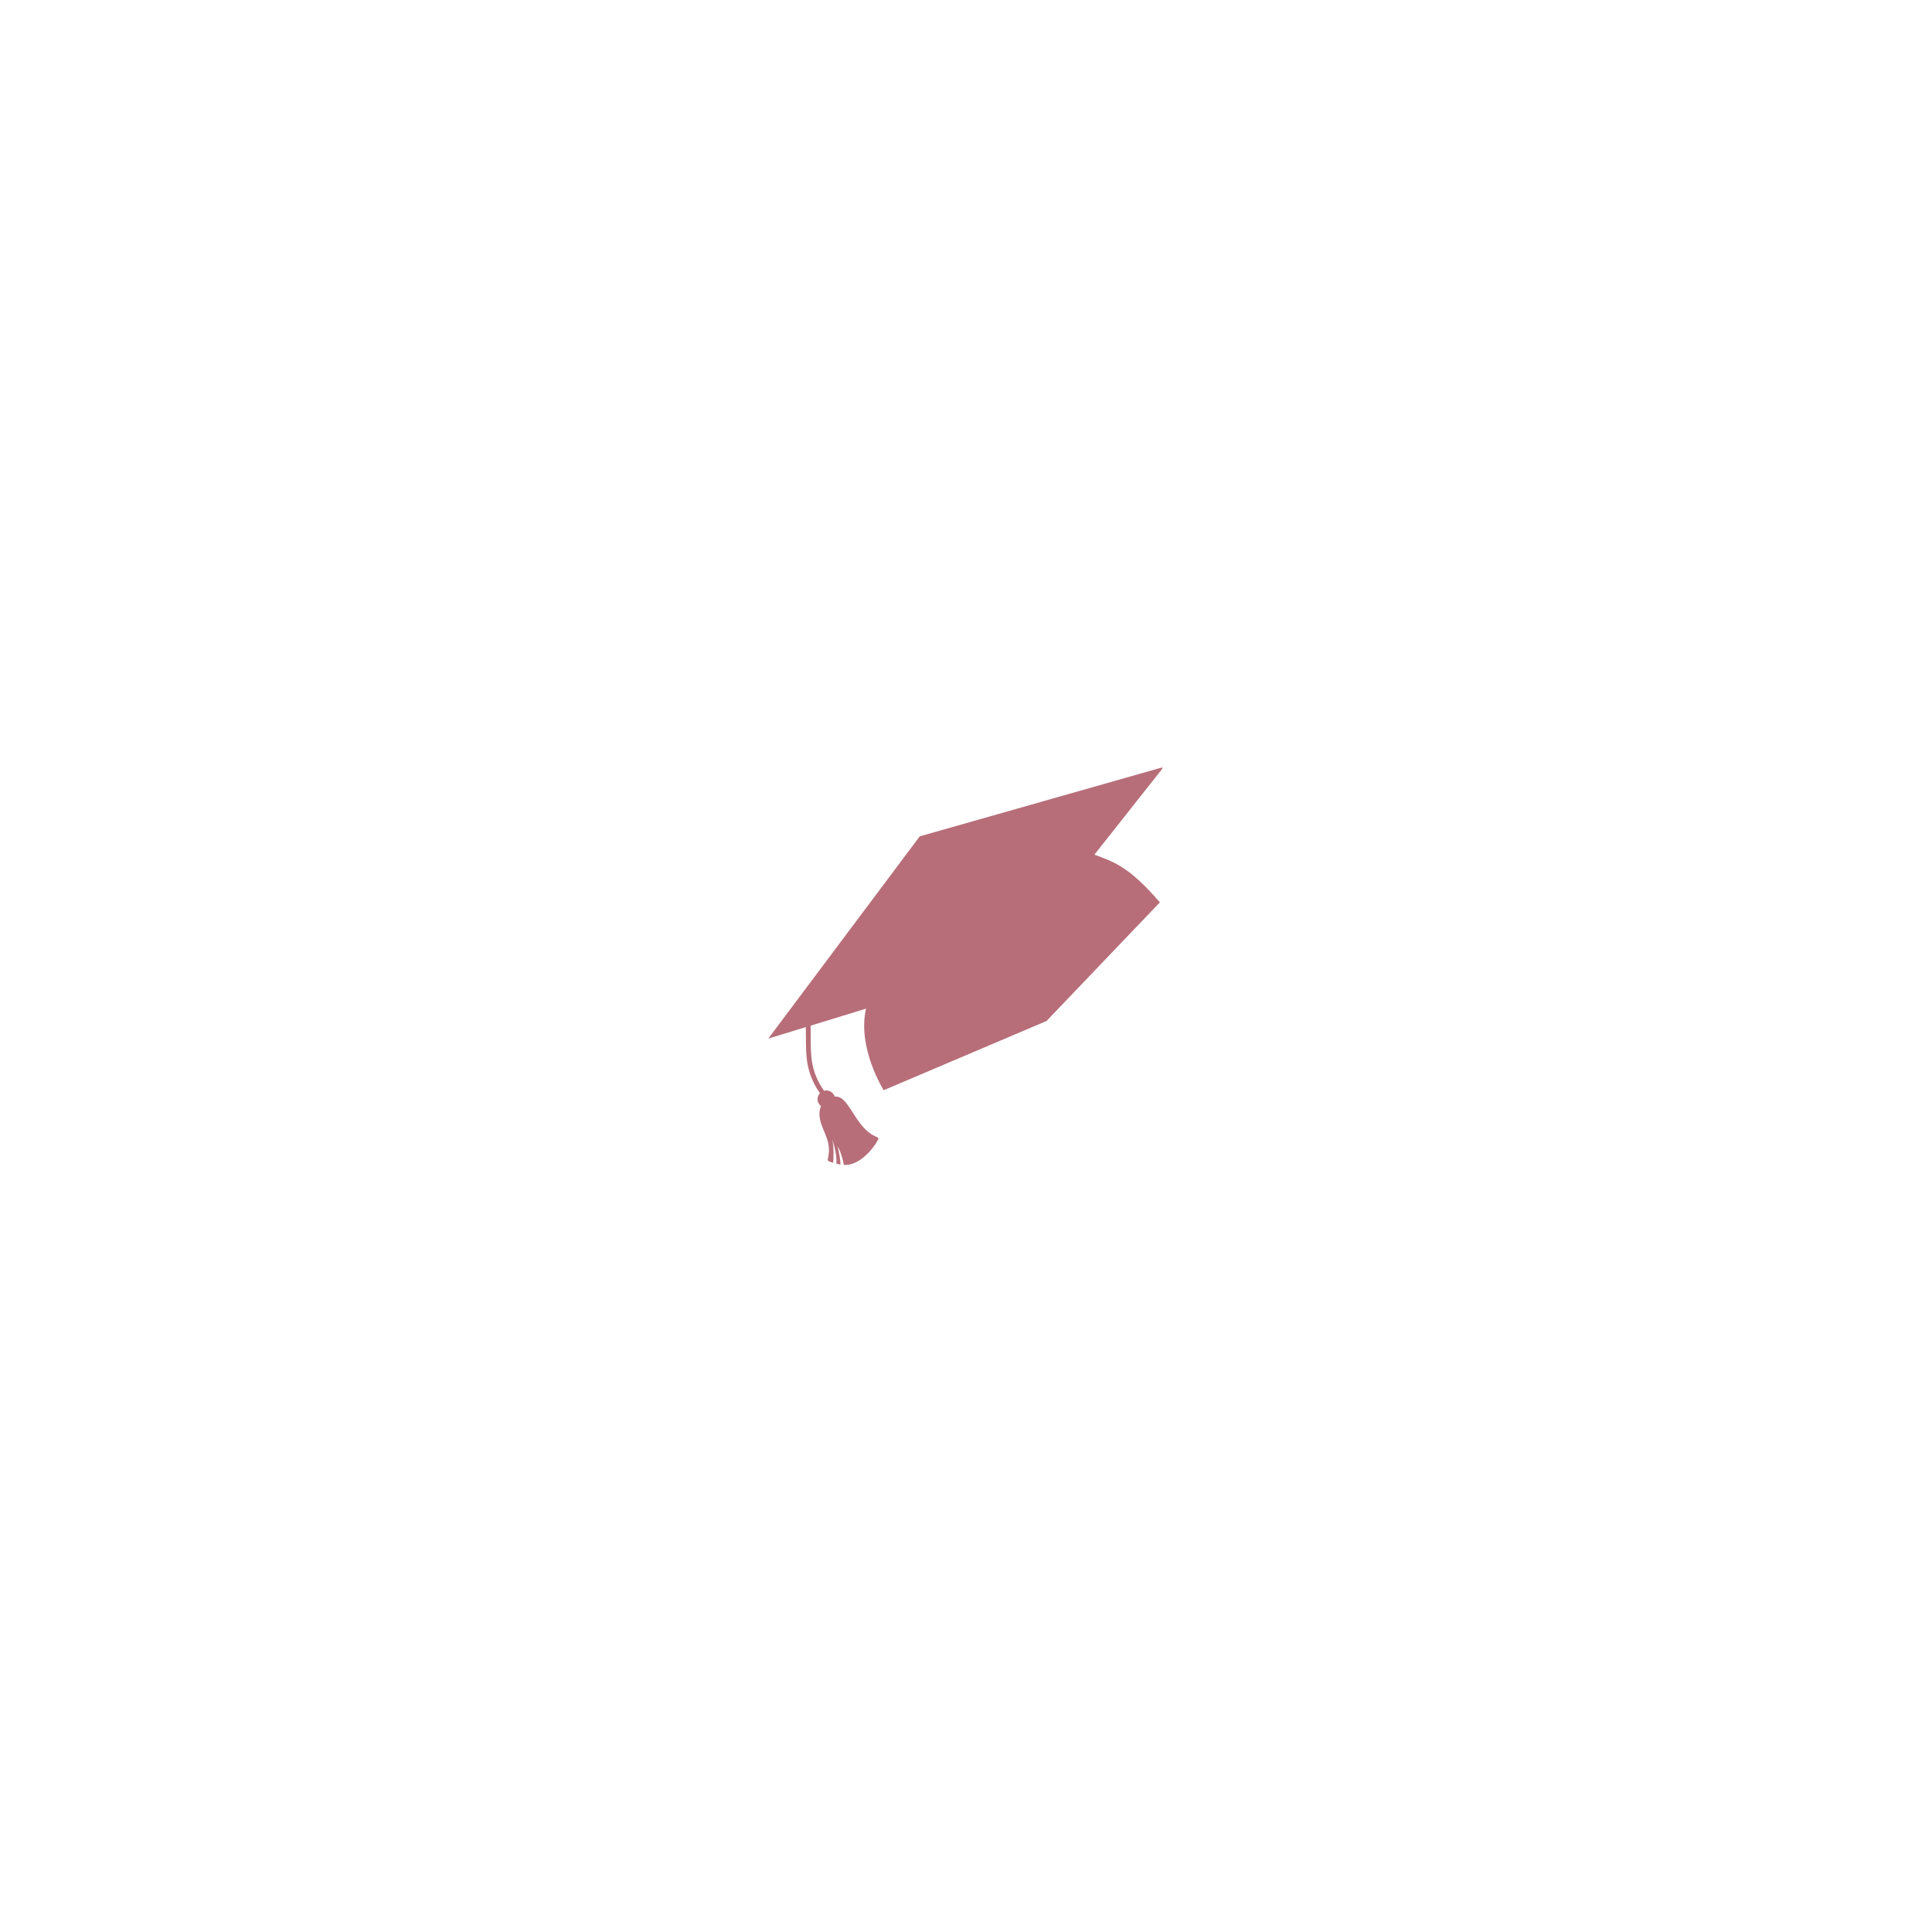
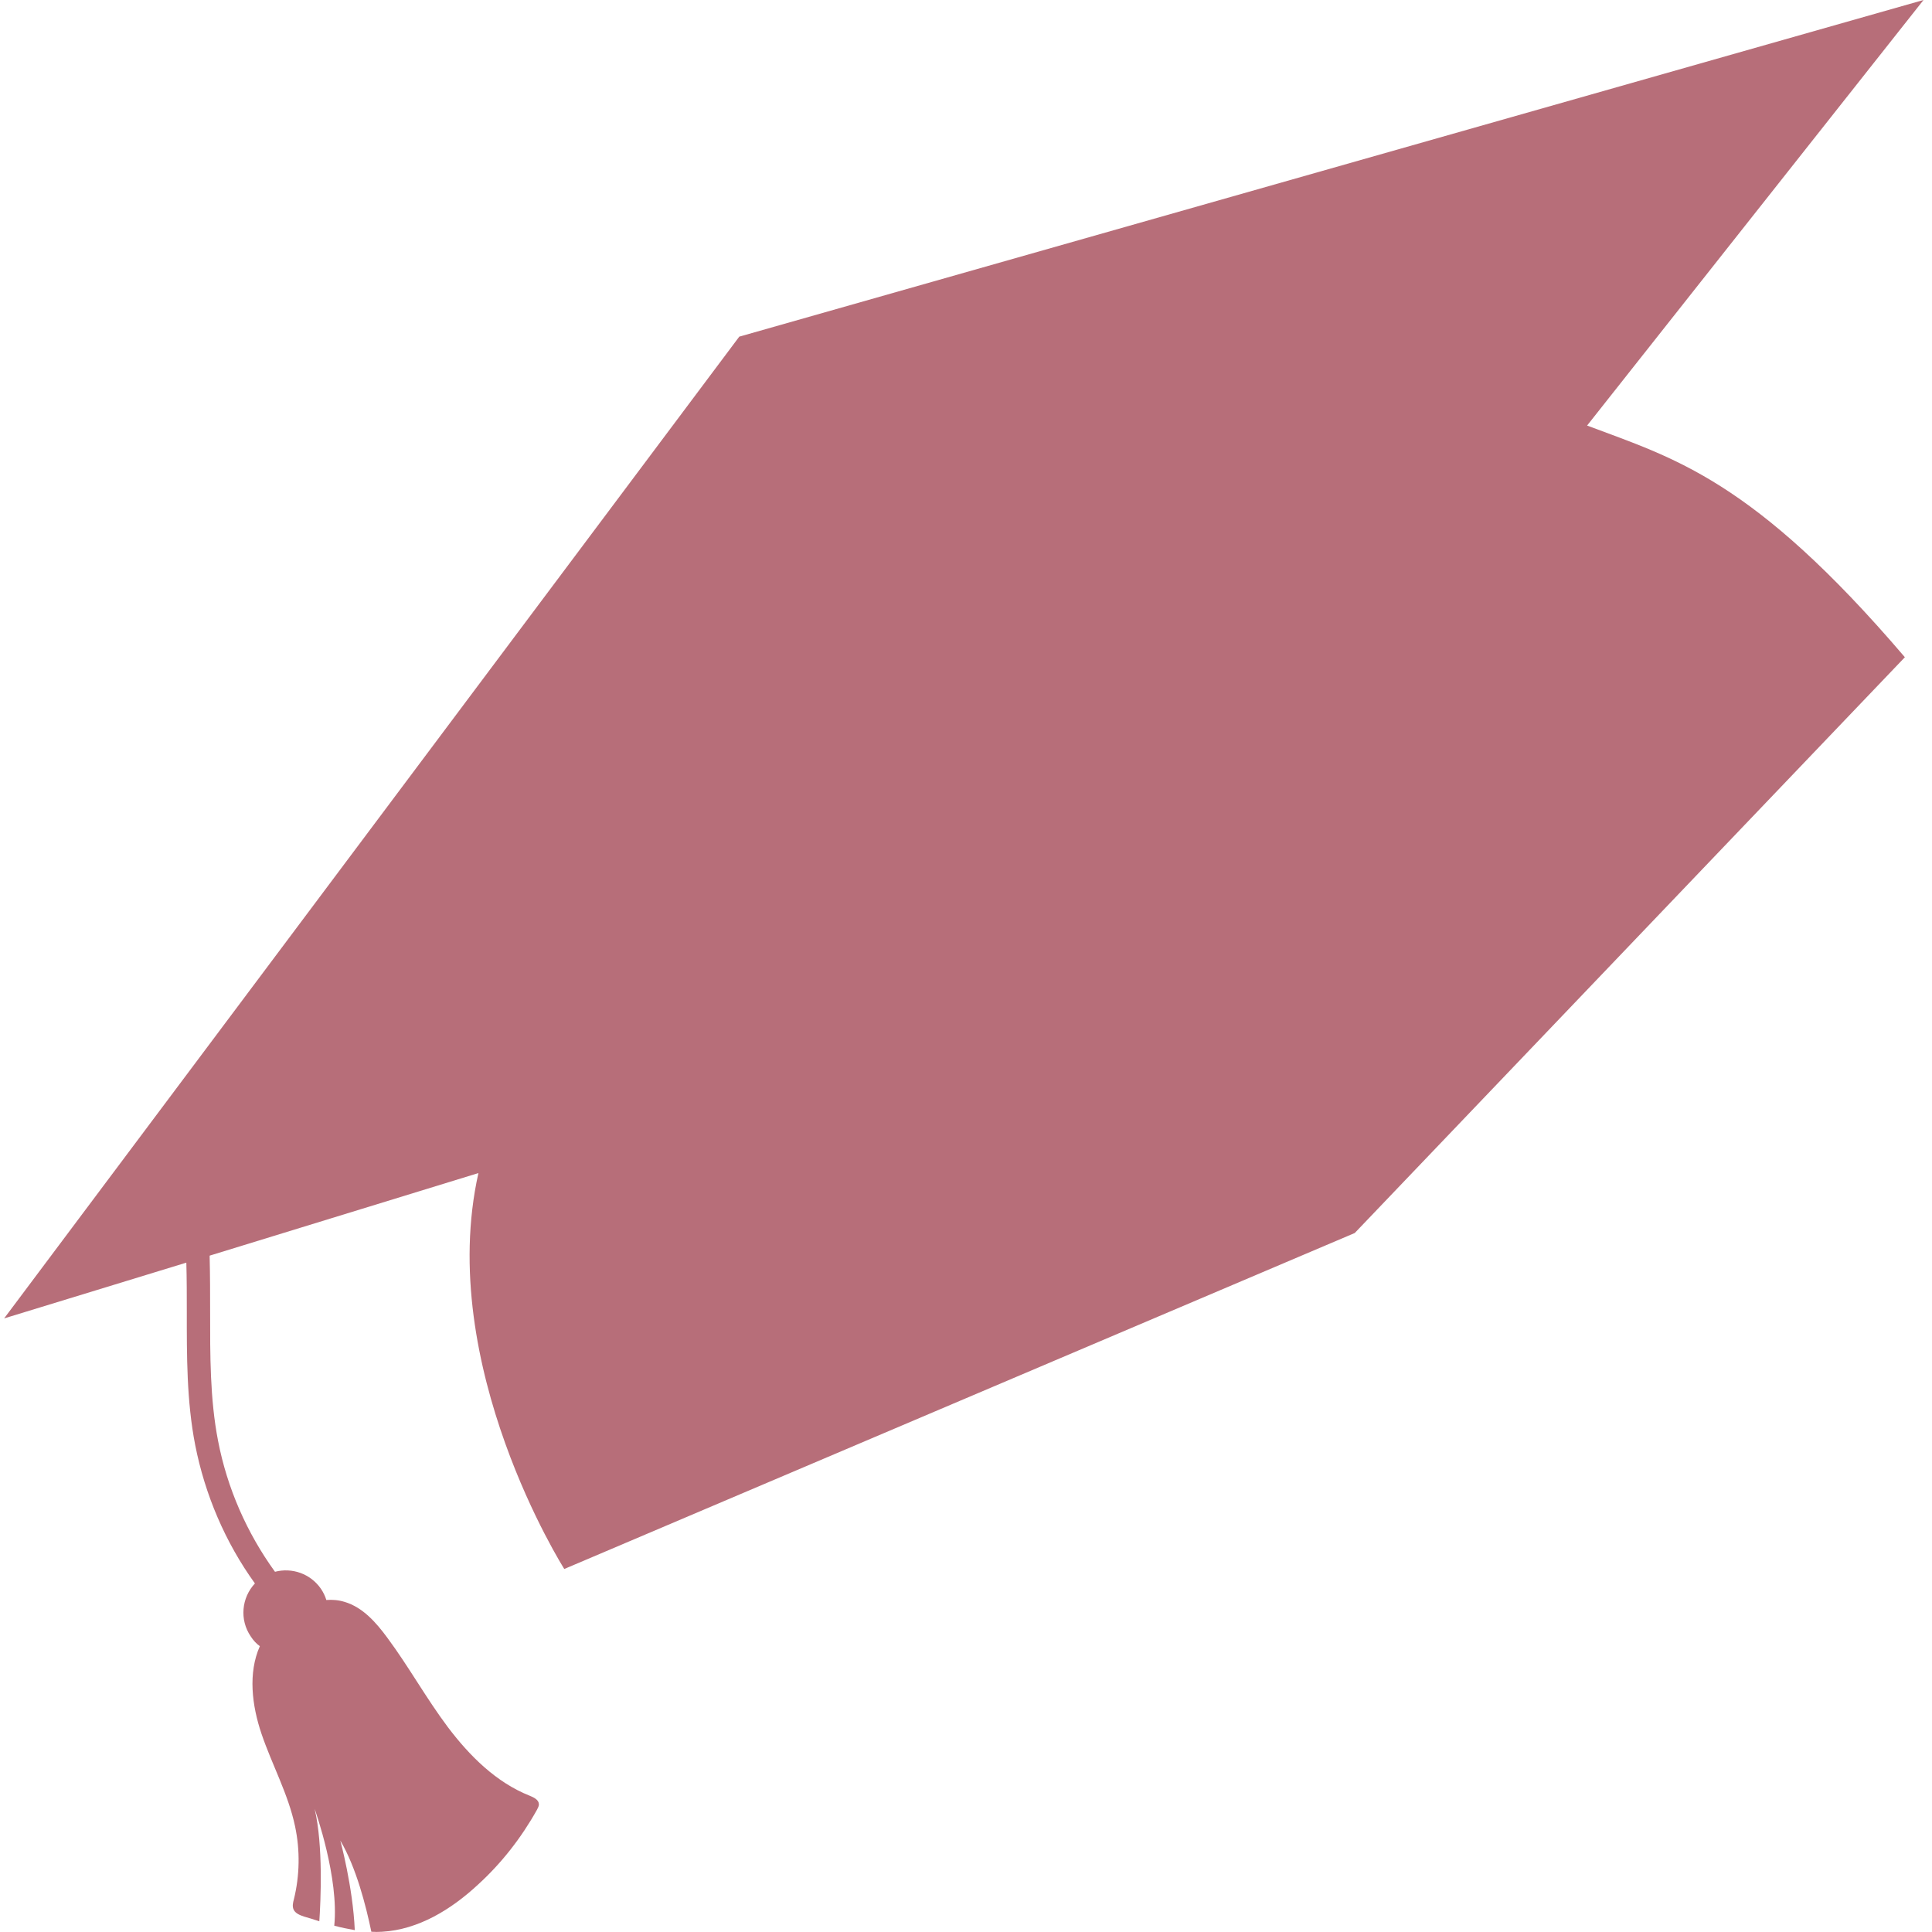
<svg xmlns="http://www.w3.org/2000/svg" width="500" zoomAndPan="magnify" viewBox="0 0 375 375" height="500" preserveAspectRatio="xMidYMid meet" version="1.0">
  <defs>
-     <clipPath id="0b13e7efd7">
-       <path d="M 149.113 148.871 L 225.613 148.871 L 225.613 226.121 L 149.113 226.121 Z M 149.113 148.871 " clip-rule="nonzero" />
+     <clipPath id="3898c01169">
+       <path d="M 0.75 0 L 373.5 0 L 373.5 375 L 0.75 375 Z M 0.75 0 " clip-rule="nonzero" />
    </clipPath>
  </defs>
-   <g clip-path="url(#0b13e7efd7)">
-     <path fill="#b76e79" d="M 225.125 175.152 L 203.129 198.176 L 171.523 211.609 C 171.523 211.609 166.363 203.473 168.09 195.777 L 157.344 199.078 C 157.344 199.098 157.344 199.125 157.344 199.145 C 157.363 199.871 157.363 200.617 157.363 201.336 C 157.363 203.043 157.355 204.809 157.68 206.484 C 158.043 208.371 158.828 210.16 159.957 211.719 C 160.637 211.543 161.375 211.793 161.793 212.402 C 161.887 212.539 161.961 212.691 162.008 212.848 C 162.25 212.828 162.492 212.848 162.738 212.922 C 163.465 213.137 163.996 213.742 164.445 214.352 C 165.301 215.508 166 216.777 166.867 217.934 C 167.738 219.078 168.801 220.145 170.145 220.676 C 170.301 220.742 170.496 220.832 170.508 221 C 170.516 221.086 170.469 221.16 170.434 221.234 C 169.809 222.355 169.016 223.371 168.074 224.23 C 167.008 225.219 165.695 226.031 164.238 226.113 C 164.098 226.121 163.949 226.121 163.809 226.113 C 163.594 225.078 163.203 223.539 162.57 222.465 C 162.57 222.465 163.07 224.324 163.148 226.047 C 162.875 226 162.605 225.945 162.324 225.871 C 162.523 223.969 161.578 221.309 161.543 221.199 C 161.887 222.672 161.785 224.883 161.73 225.695 C 161.523 225.629 161.328 225.562 161.121 225.508 C 160.953 225.453 160.758 225.375 160.695 225.207 C 160.648 225.086 160.676 224.949 160.711 224.816 C 160.945 223.867 160.965 222.859 160.758 221.898 C 160.488 220.609 159.836 219.434 159.414 218.195 C 159.031 217.066 158.875 215.77 159.352 214.695 C 159.211 214.594 159.09 214.461 158.984 214.305 C 158.527 213.633 158.621 212.754 159.152 212.188 C 157.969 210.543 157.156 208.641 156.766 206.652 C 156.422 204.891 156.43 203.07 156.43 201.328 C 156.43 200.684 156.43 200.012 156.41 199.359 L 149.125 201.59 L 178.52 162.336 L 225.871 148.871 L 212.422 165.887 C 215.883 167.195 219.035 168.016 225.125 175.152 Z M 225.125 175.152 " fill-opacity="1" fill-rule="nonzero" />
+   <g clip-path="url(#3898c01169)">
+     <path fill="#b76e79" d="M 369.734 127.566 L 262.953 239.328 L 109.527 304.539 C 109.527 304.539 84.488 265.051 92.863 227.691 L 40.695 243.719 C 40.695 243.812 40.695 243.945 40.695 244.039 C 40.785 247.57 40.785 251.191 40.785 254.68 C 40.785 262.965 40.742 271.523 42.328 279.676 C 44.094 288.824 47.898 297.52 53.375 305.082 C 56.684 304.219 60.258 305.441 62.297 308.387 C 62.75 309.066 63.113 309.789 63.34 310.559 C 64.516 310.469 65.691 310.559 66.871 310.922 C 70.402 311.965 72.984 314.906 75.156 317.852 C 79.324 323.465 82.719 329.625 86.934 335.242 C 91.145 340.809 96.305 345.973 102.828 348.555 C 103.598 348.871 104.547 349.324 104.594 350.141 C 104.637 350.547 104.41 350.91 104.23 351.27 C 101.195 356.707 97.348 361.641 92.773 365.809 C 87.609 370.605 81.227 374.547 74.16 374.953 C 73.48 375 72.758 375 72.078 374.953 C 71.035 369.93 69.137 362.457 66.055 357.25 C 66.055 357.25 68.5 366.262 68.863 374.637 C 67.551 374.41 66.238 374.141 64.879 373.777 C 65.828 364.539 61.254 351.633 61.074 351.09 C 62.75 358.246 62.25 368.977 61.98 372.918 C 60.984 372.602 60.031 372.281 59.035 372.012 C 58.223 371.738 57.27 371.379 56.953 370.562 C 56.727 369.973 56.863 369.293 57.043 368.66 C 58.176 364.043 58.266 359.152 57.27 354.484 C 55.957 348.238 52.789 342.531 50.75 336.508 C 48.895 331.027 48.121 324.734 50.434 319.527 C 49.754 319.027 49.164 318.395 48.668 317.625 C 46.449 314.363 46.898 310.109 49.48 307.344 C 43.73 299.375 39.789 290.137 37.891 280.492 C 36.215 271.934 36.258 263.102 36.258 254.633 C 36.258 251.508 36.258 248.25 36.168 245.078 L 0.801 255.902 L 143.492 65.344 L 373.355 0 L 308.055 82.598 C 324.855 88.938 340.16 92.922 369.734 127.566 Z M 369.734 127.566 " fill-opacity="1" fill-rule="nonzero" />
  </g>
</svg>
